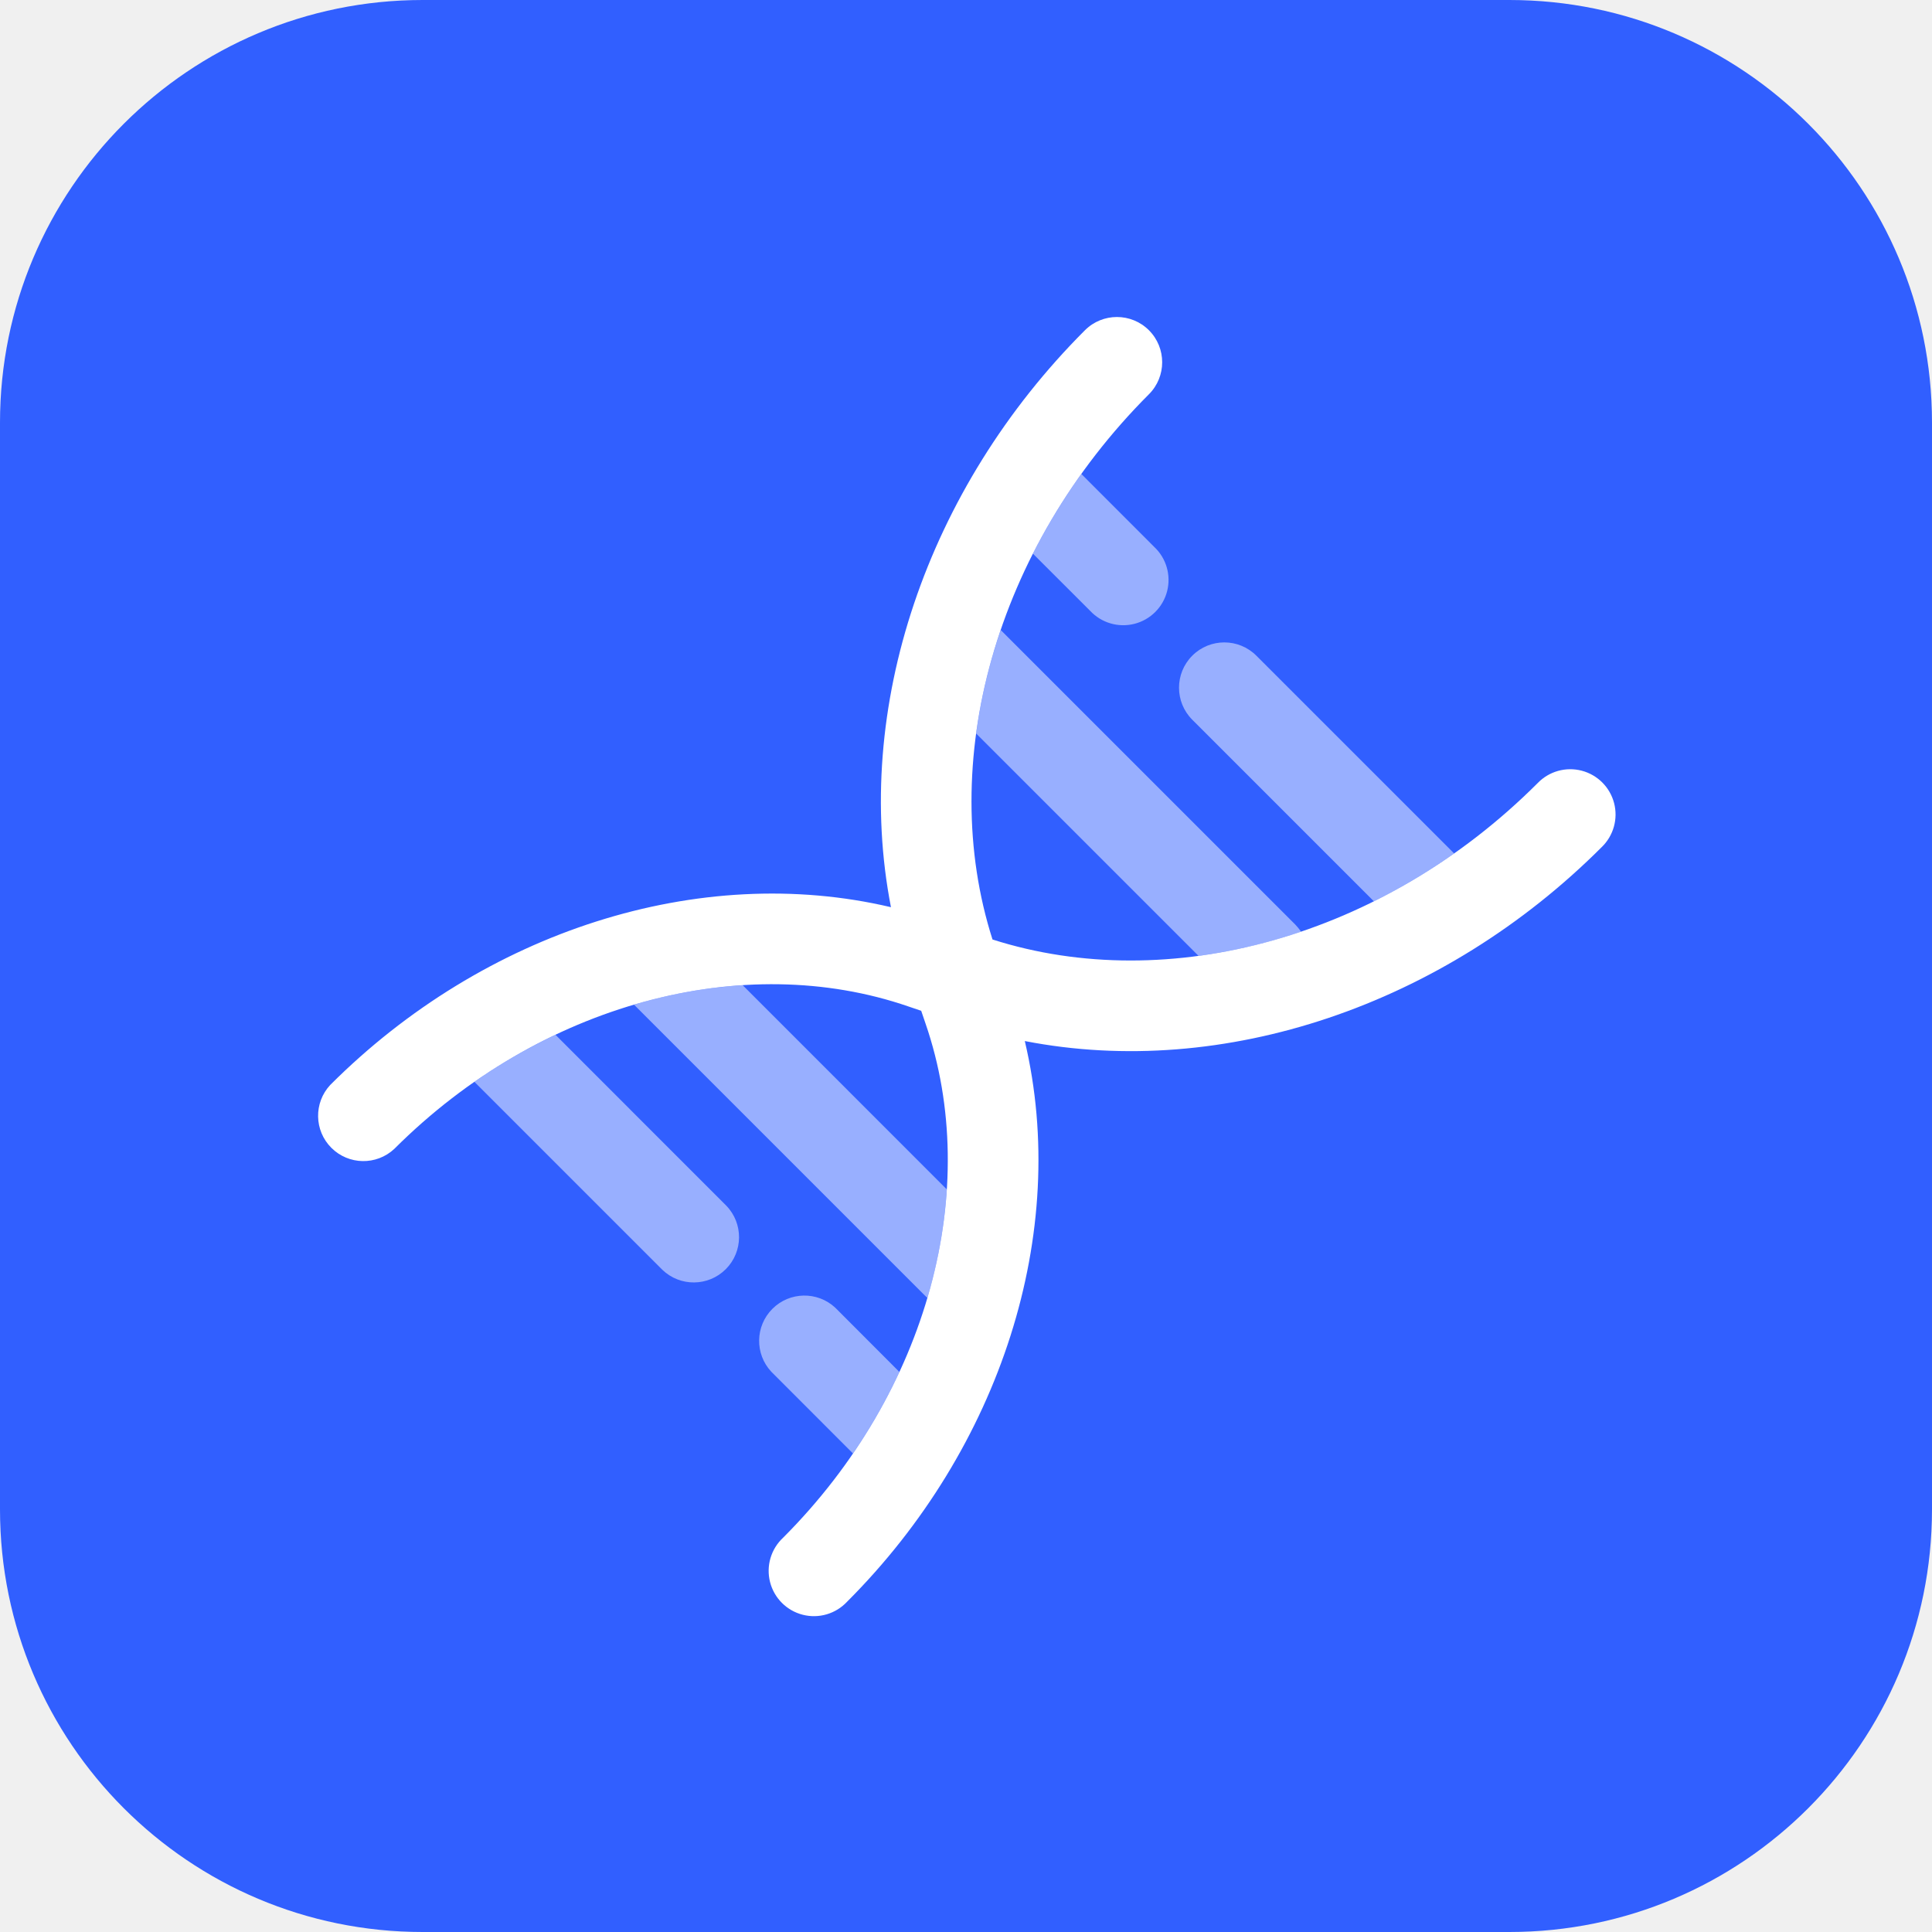
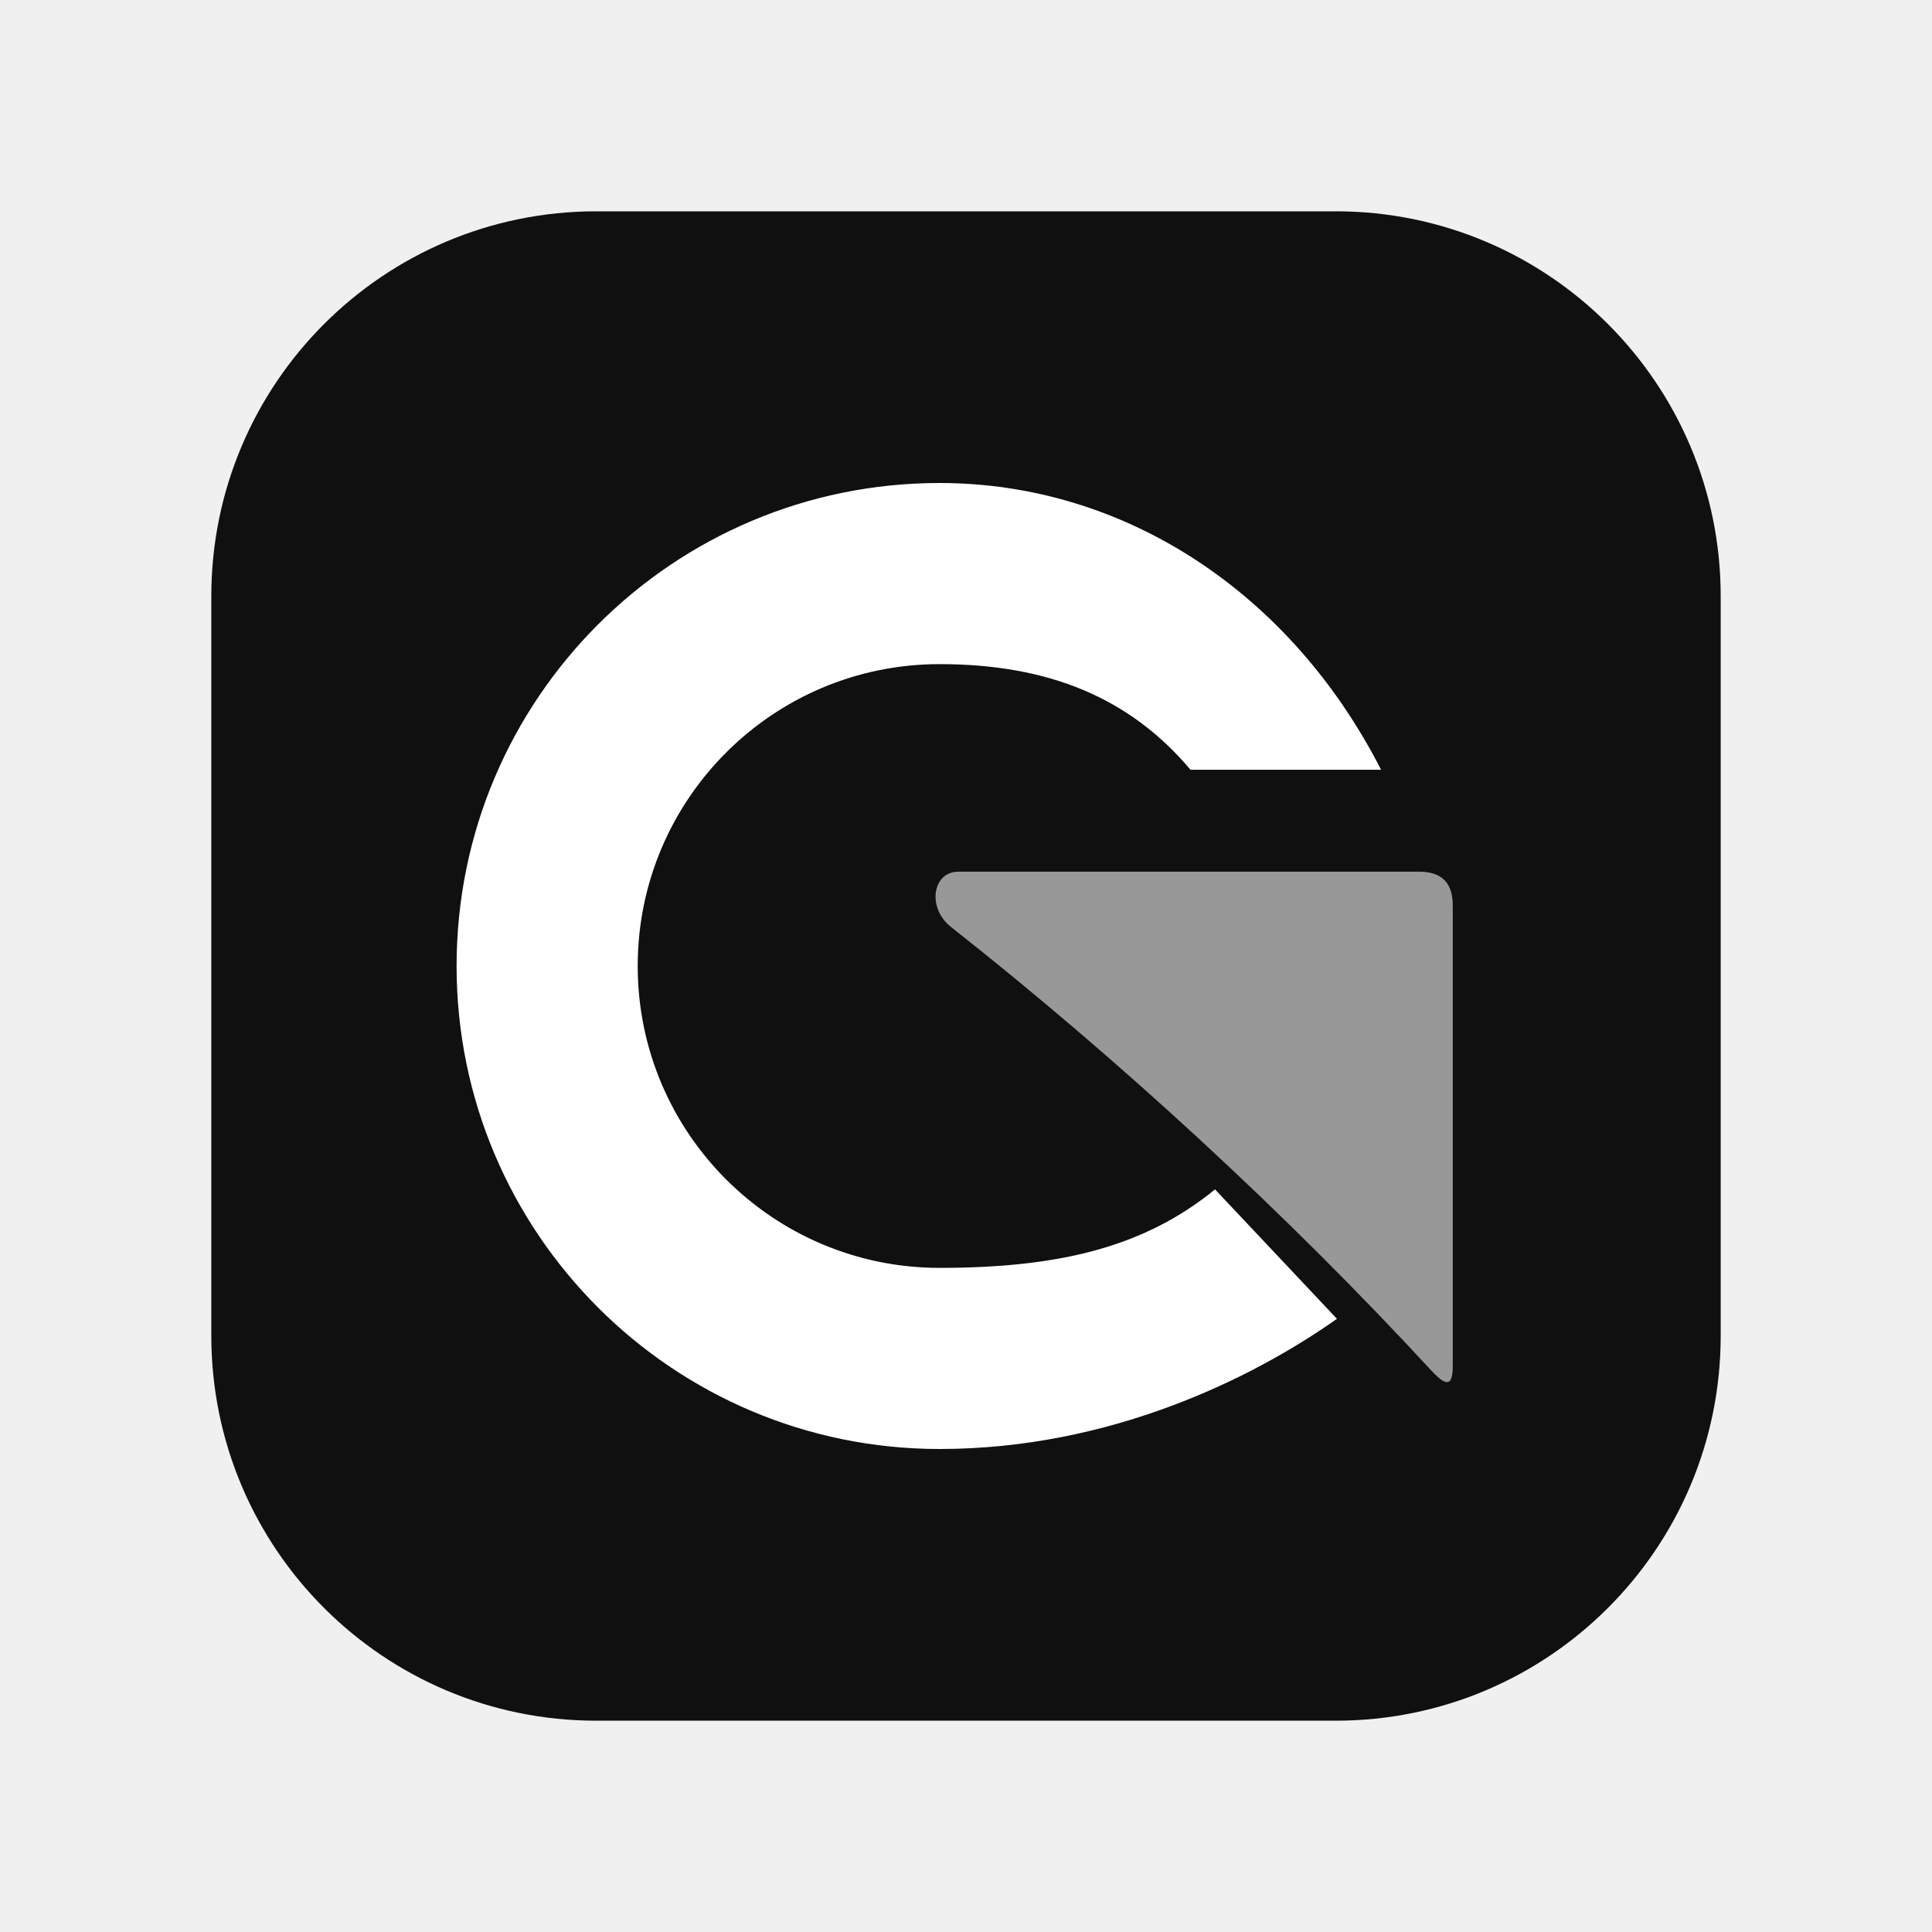
- <svg xmlns="http://www.w3.org/2000/svg" width="192" height="192" viewBox="0 0 192 192">
-   <rect width="192" height="192" rx="42" fill="#315fff" />
-   <g transform="translate(24 24) scale(6)">
-     <g fill="#ffffff">
-       <path fill-rule="evenodd" d="M15.03 1.47a.75.75 0 0 1 0 1.06c-2.558 2.558-3.523 6.113-2.591 9.031c2.918.932 6.473-.033 9.03-2.591a.75.75 0 1 1 1.061 1.06c-2.622 2.623-6.264 3.854-9.556 3.213c.75 3.175-.4 6.744-2.944 9.287a.75.75 0 1 1-1.06-1.06c2.416-2.417 3.3-5.788 2.36-8.516l-.072-.212l-.212-.072c-2.727-.94-6.099-.056-8.516 2.36a.75.75 0 0 1-1.06-1.06c2.543-2.544 6.112-3.693 9.287-2.944c-.64-3.292.59-6.934 3.213-9.556a.75.75 0 0 1 1.06 0" clip-rule="evenodd" />
-       <path d="M20.085 10.136L16.809 6.86a.75.75 0 0 0-1.061 1.061l3.008 3.008q.684-.34 1.329-.793M13.108 5.17l.948.947a.75.75 0 1 0 1.06-1.06L13.91 3.85q-.456.639-.802 1.32m-2.211 13.554L9.835 17.66a.75.75 0 0 0-1.06 1.06l1.353 1.354a9.4 9.4 0 0 0 .77-1.351m-7.041-4.805l3.113 3.113a.75.75 0 0 0 1.06-1.061L5.2 13.139a9.4 9.4 0 0 0-1.343.78m2.644-1.279l4.812 4.812q.022.023.048.044a8.2 8.2 0 0 0 .322-1.795L8.3 12.317a8.2 8.2 0 0 0-1.799.323m11.049-1.209a1 1 0 0 0-.097-.118l-4.878-4.878a9 9 0 0 0-.407 1.714l3.683 3.683a9 9 0 0 0 1.698-.4" opacity=".5" />
-     </g>
-   </g>
+ <svg xmlns="http://www.w3.org/2000/svg" width="512" height="512" viewBox="0 0 512 512" role="img" aria-labelledby="title desc">
+   <path fill="#101010" d="M 158 56 H 354 C 410.33 56 456 101.67 456 158 V 354 C 456 410.33 410.33 456 354 456 H 158 C 101.67 456 56 410.33 56 354 V 158 C 56 101.67 101.67 56 158 56 Z" />
+   <path fill="#FFFFFF" d="M 366 204 C 342 157 298 128 249 128 C 178.30 128 121 185.30 121 256 C 121 326.70 178.30 384 249 384 C 294 384 331.8 365.4 354.3 349.5 L 322.0 315.2 C 303.6 330.2 281.4 336 249 336 C 204.82 336 169 300.18 169 256 C 169 211.82 204.82 176 249 176 C 278 176 299.5 185 315.5 204 Z" />
+   <path fill="#989898" d="M 254 231 H 376 C 382.08 231 385 233.92 385 240 V 362 C 385 367.7 383.1 367.25 379.4 363.3 C 341.2 321.9 296.6 280.8 252.2 245.8 C 245.6 240.8 247.0 231 254 231 Z" />
</svg>
